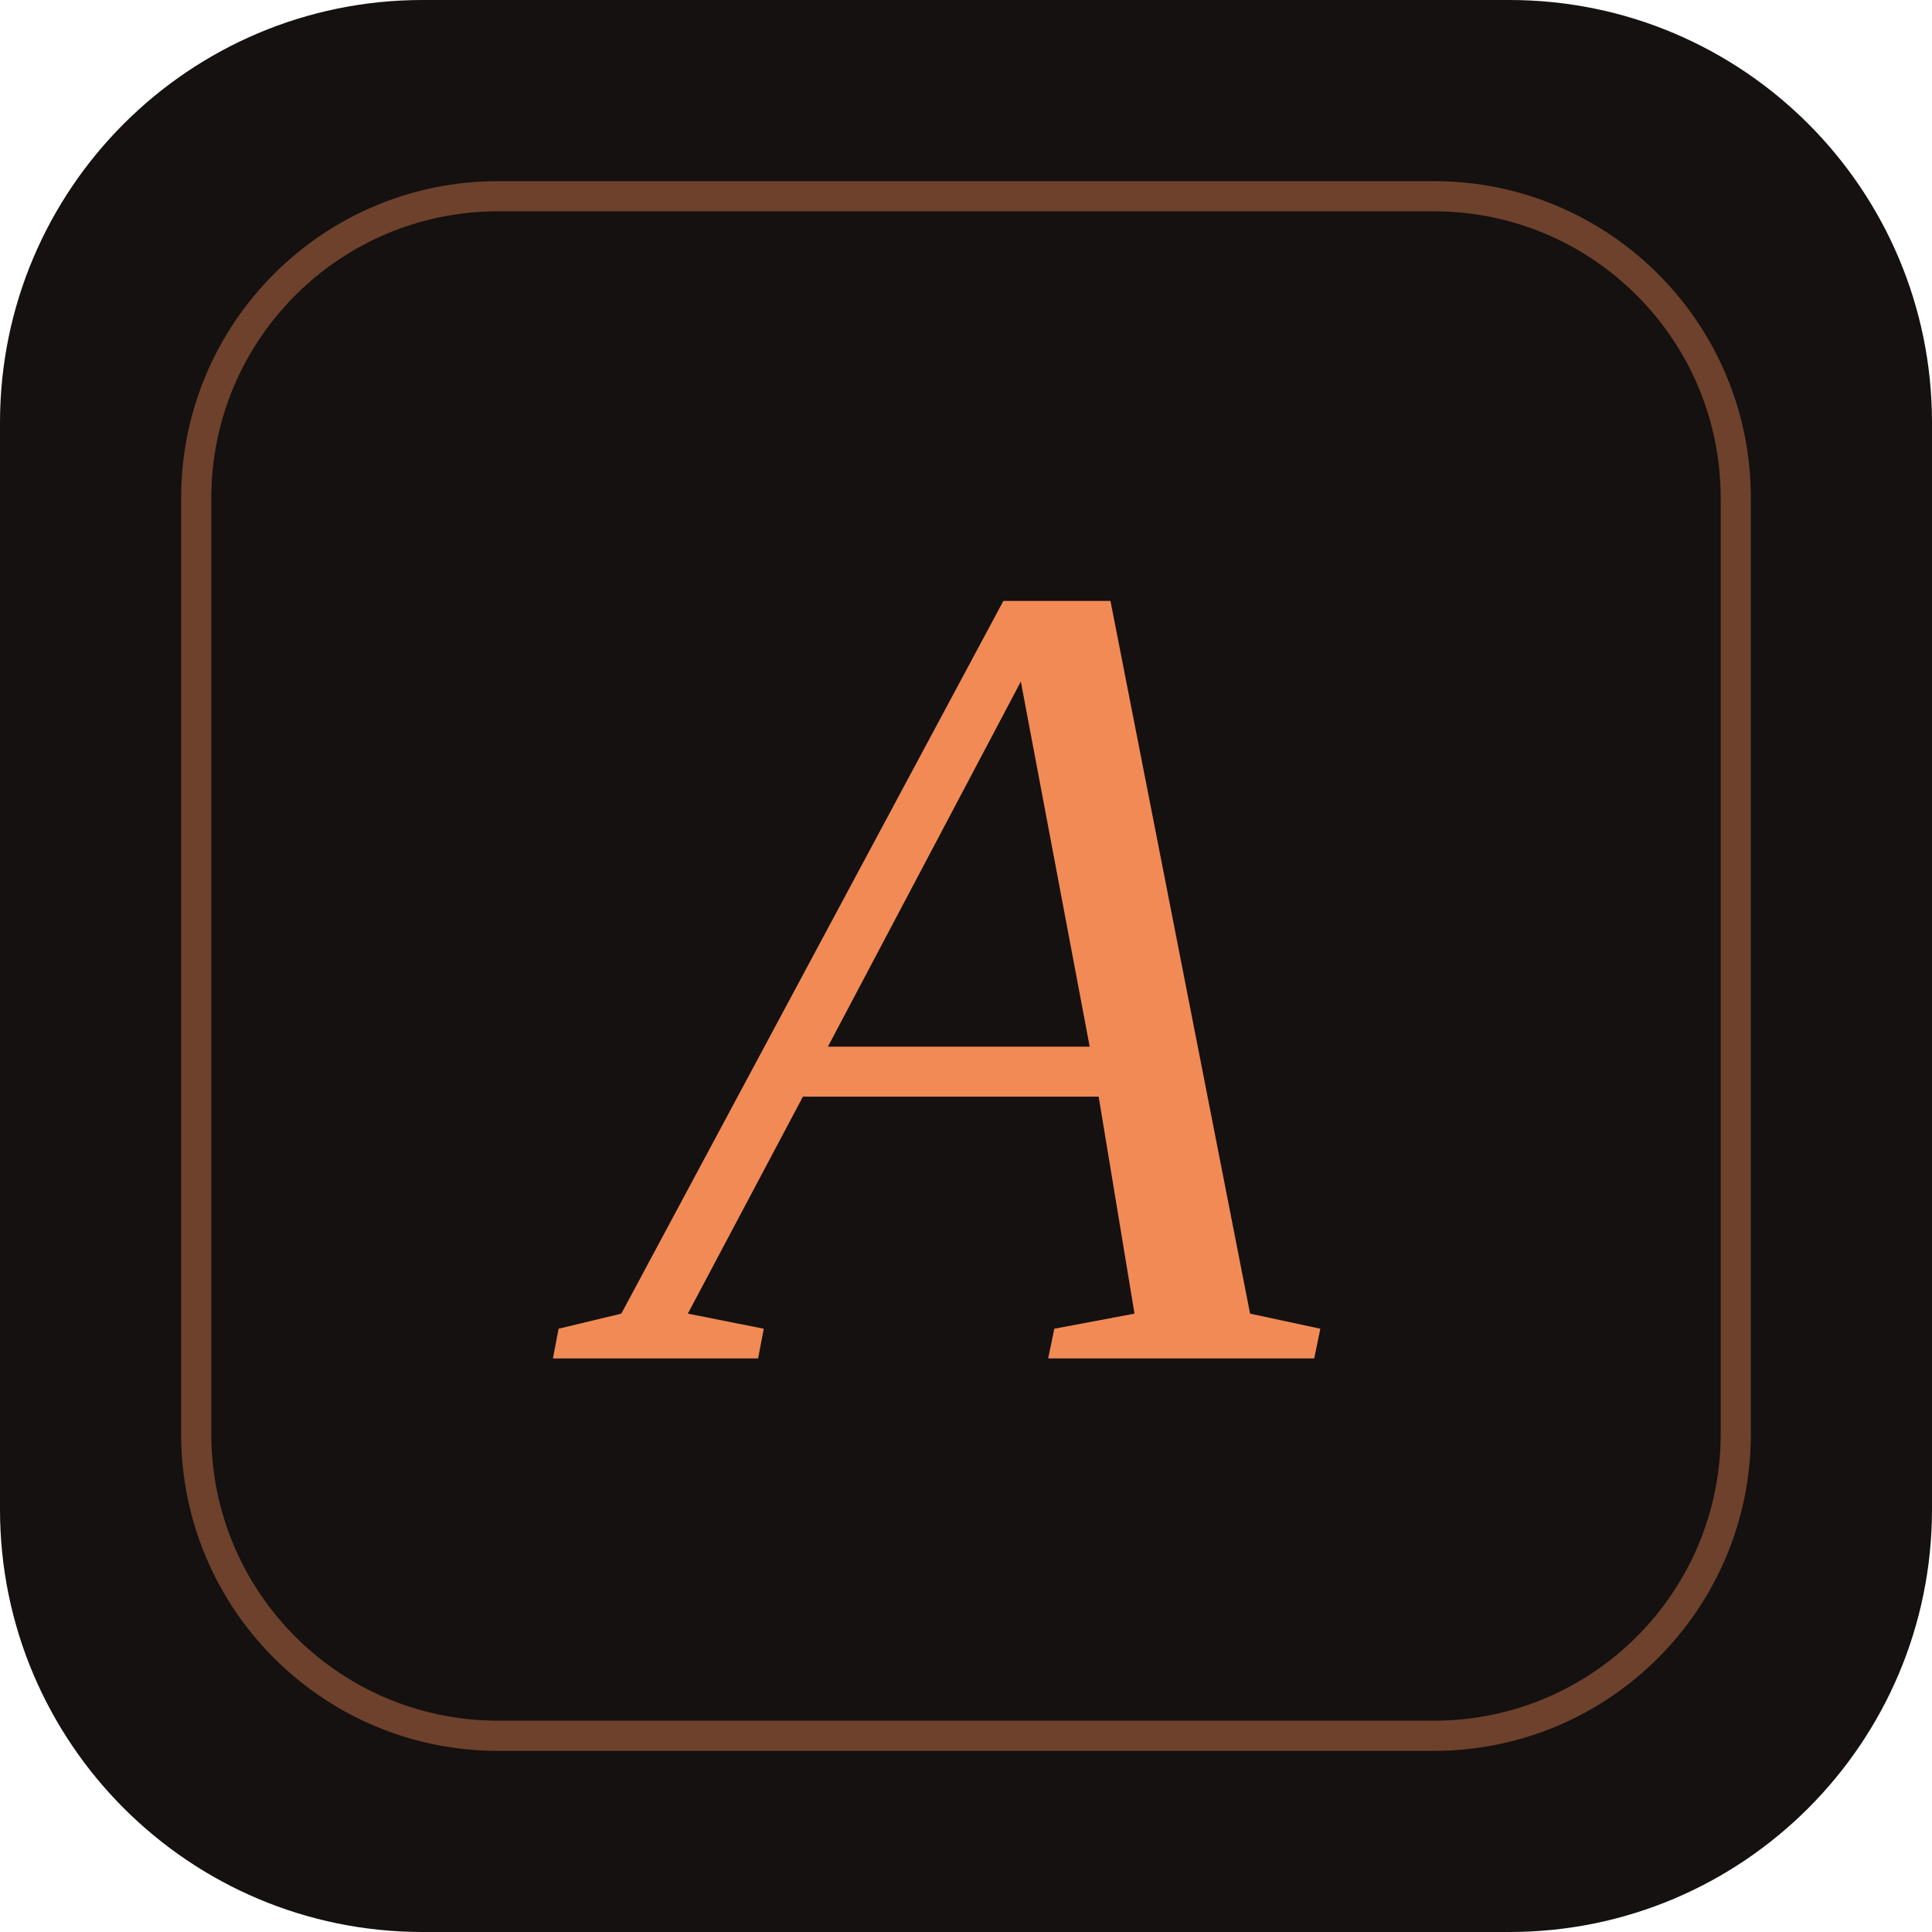
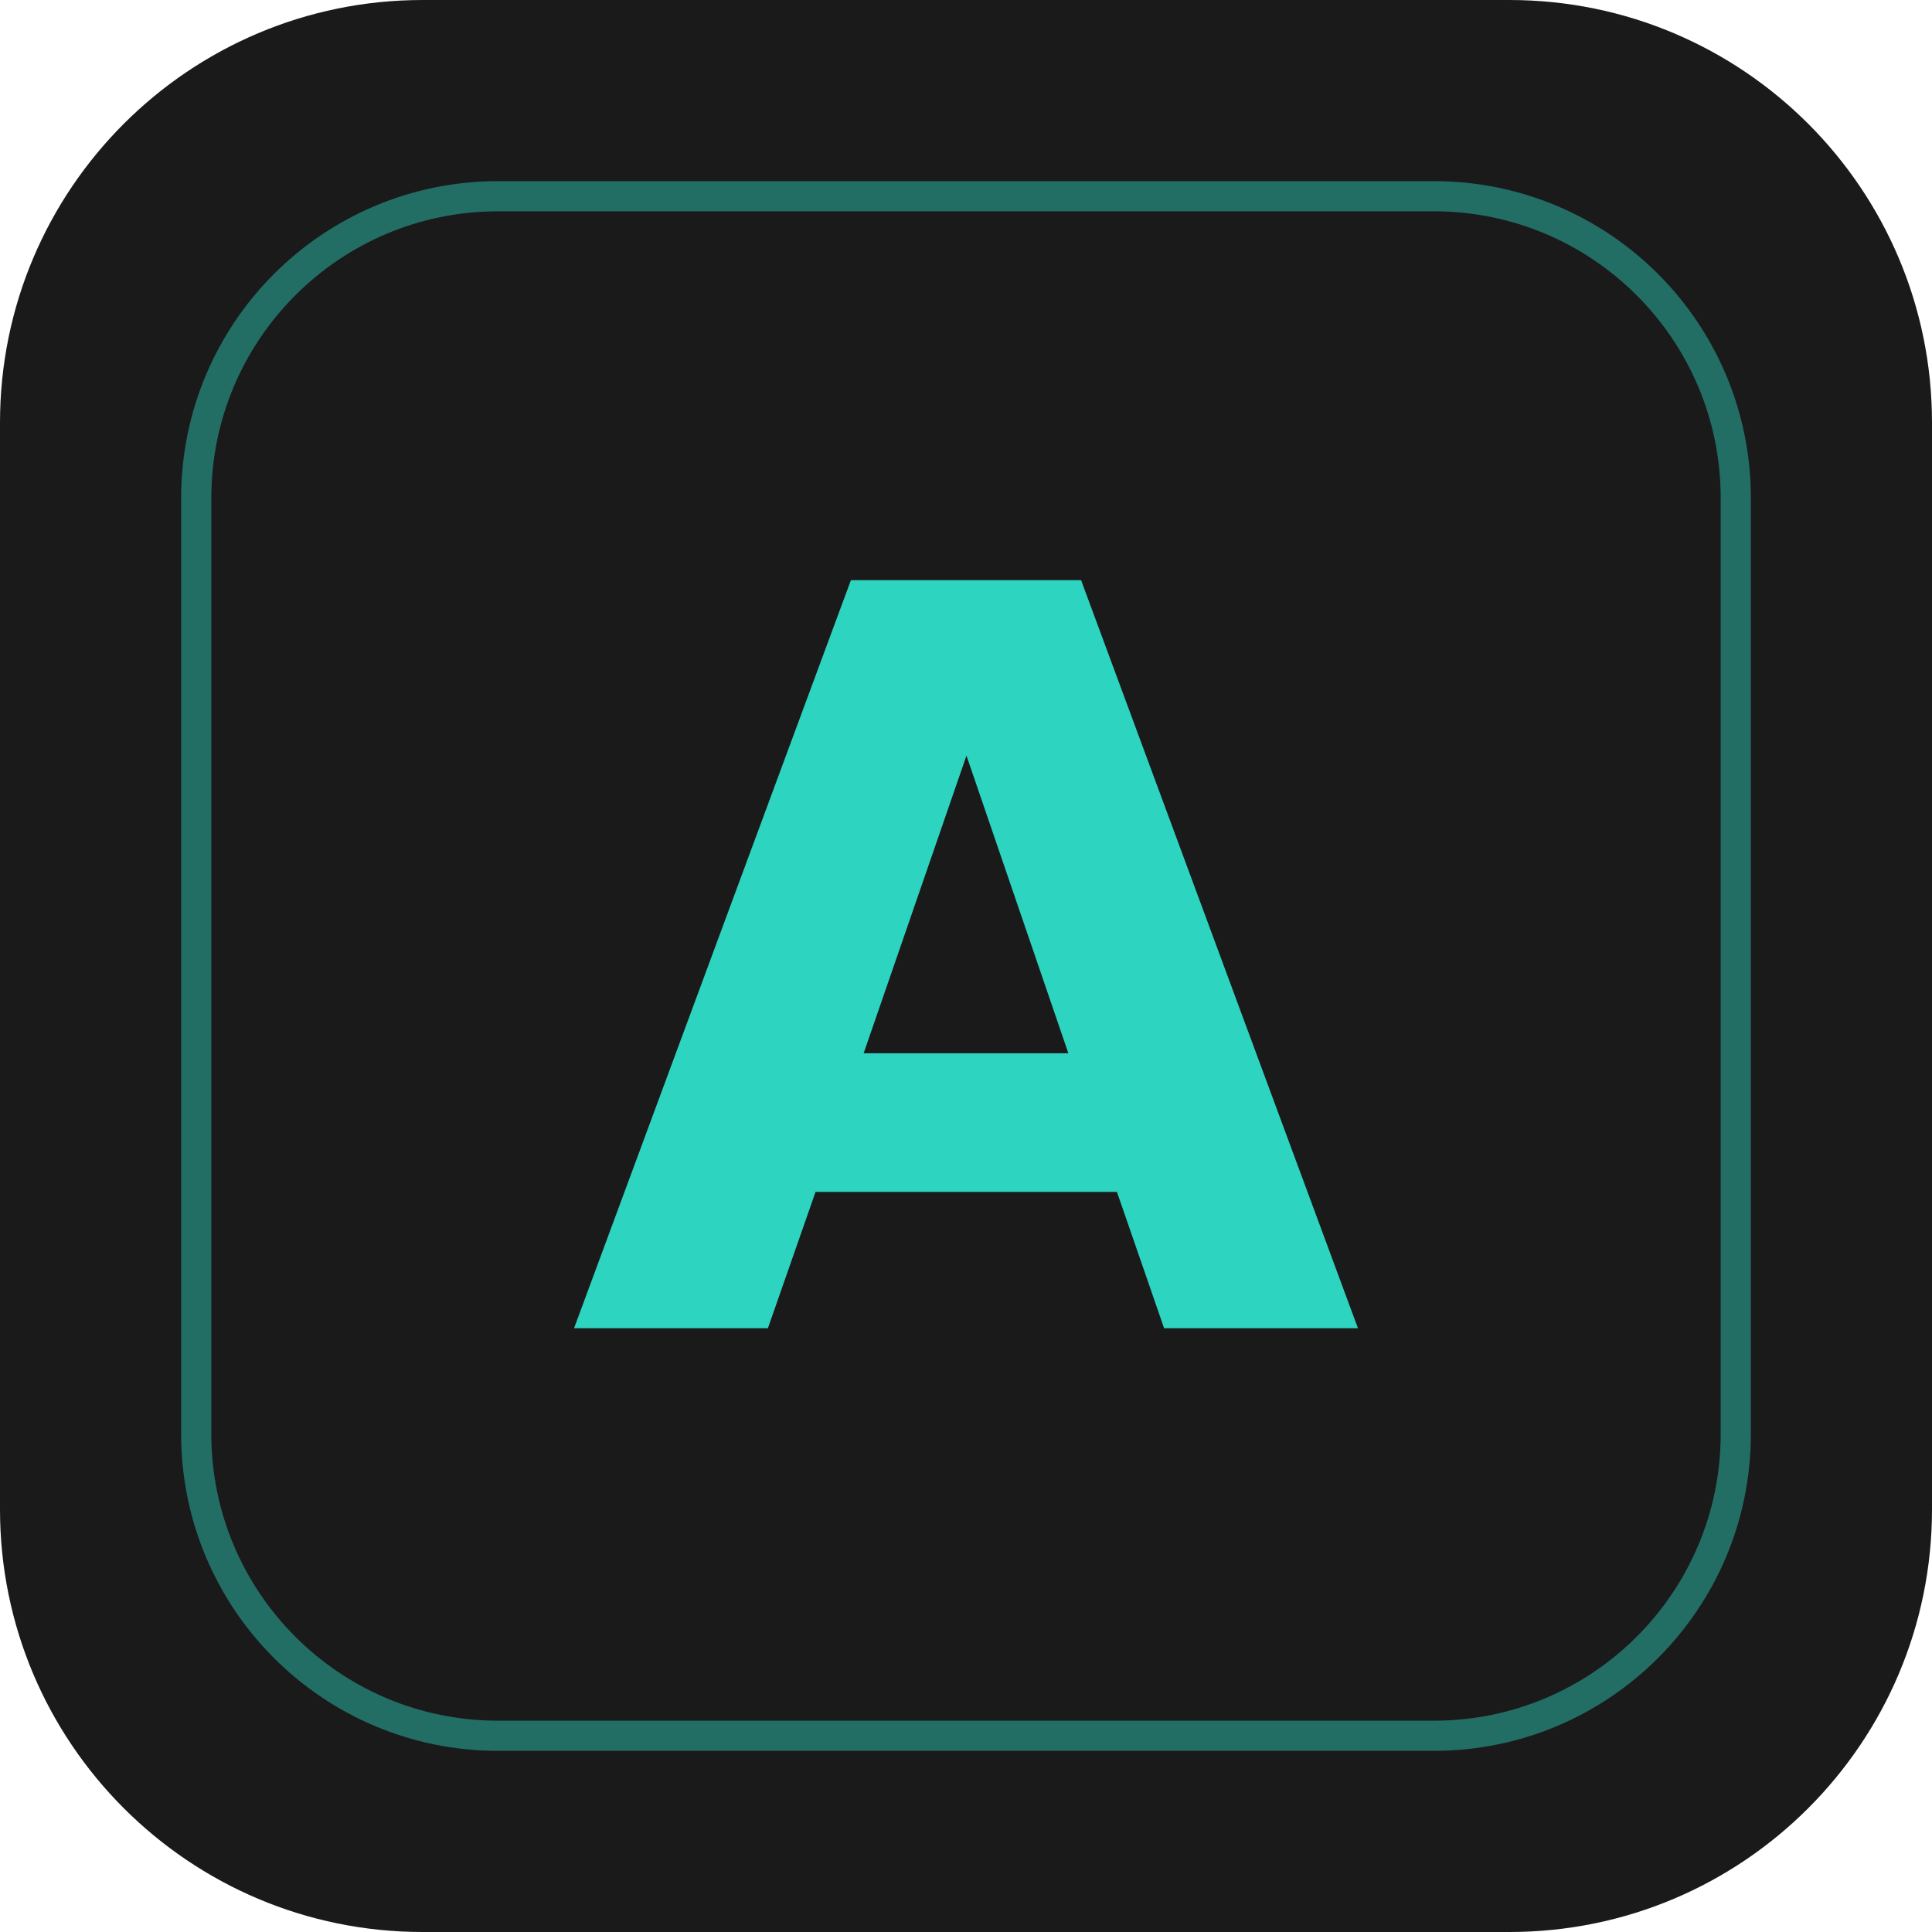
<svg xmlns="http://www.w3.org/2000/svg" viewBox="0 0 64 64">
-   <rect width="64" height="64" rx="14" fill="#141110" />
-   <rect x="6.5" y="6.5" width="51" height="51" rx="10" fill="none" stroke="#f28a55" stroke-opacity="0.4" />
-   <text x="32" y="45" font-family="Georgia, 'Times New Roman', serif" font-size="38" font-style="italic" text-anchor="middle" fill="#f28a55">A</text>
+   <rect width="64" height="64" rx="14" fill="#1a1a1a" />
+   <rect x="6.5" y="6.5" width="51" height="51" rx="10" fill="none" stroke="#2dd4bf" stroke-opacity="0.45" />
+   <text x="32" y="44" font-family="Quicksand, 'DejaVu Sans', sans-serif" font-size="34" font-weight="600" text-anchor="middle" fill="#2dd4bf">A</text>
</svg>
